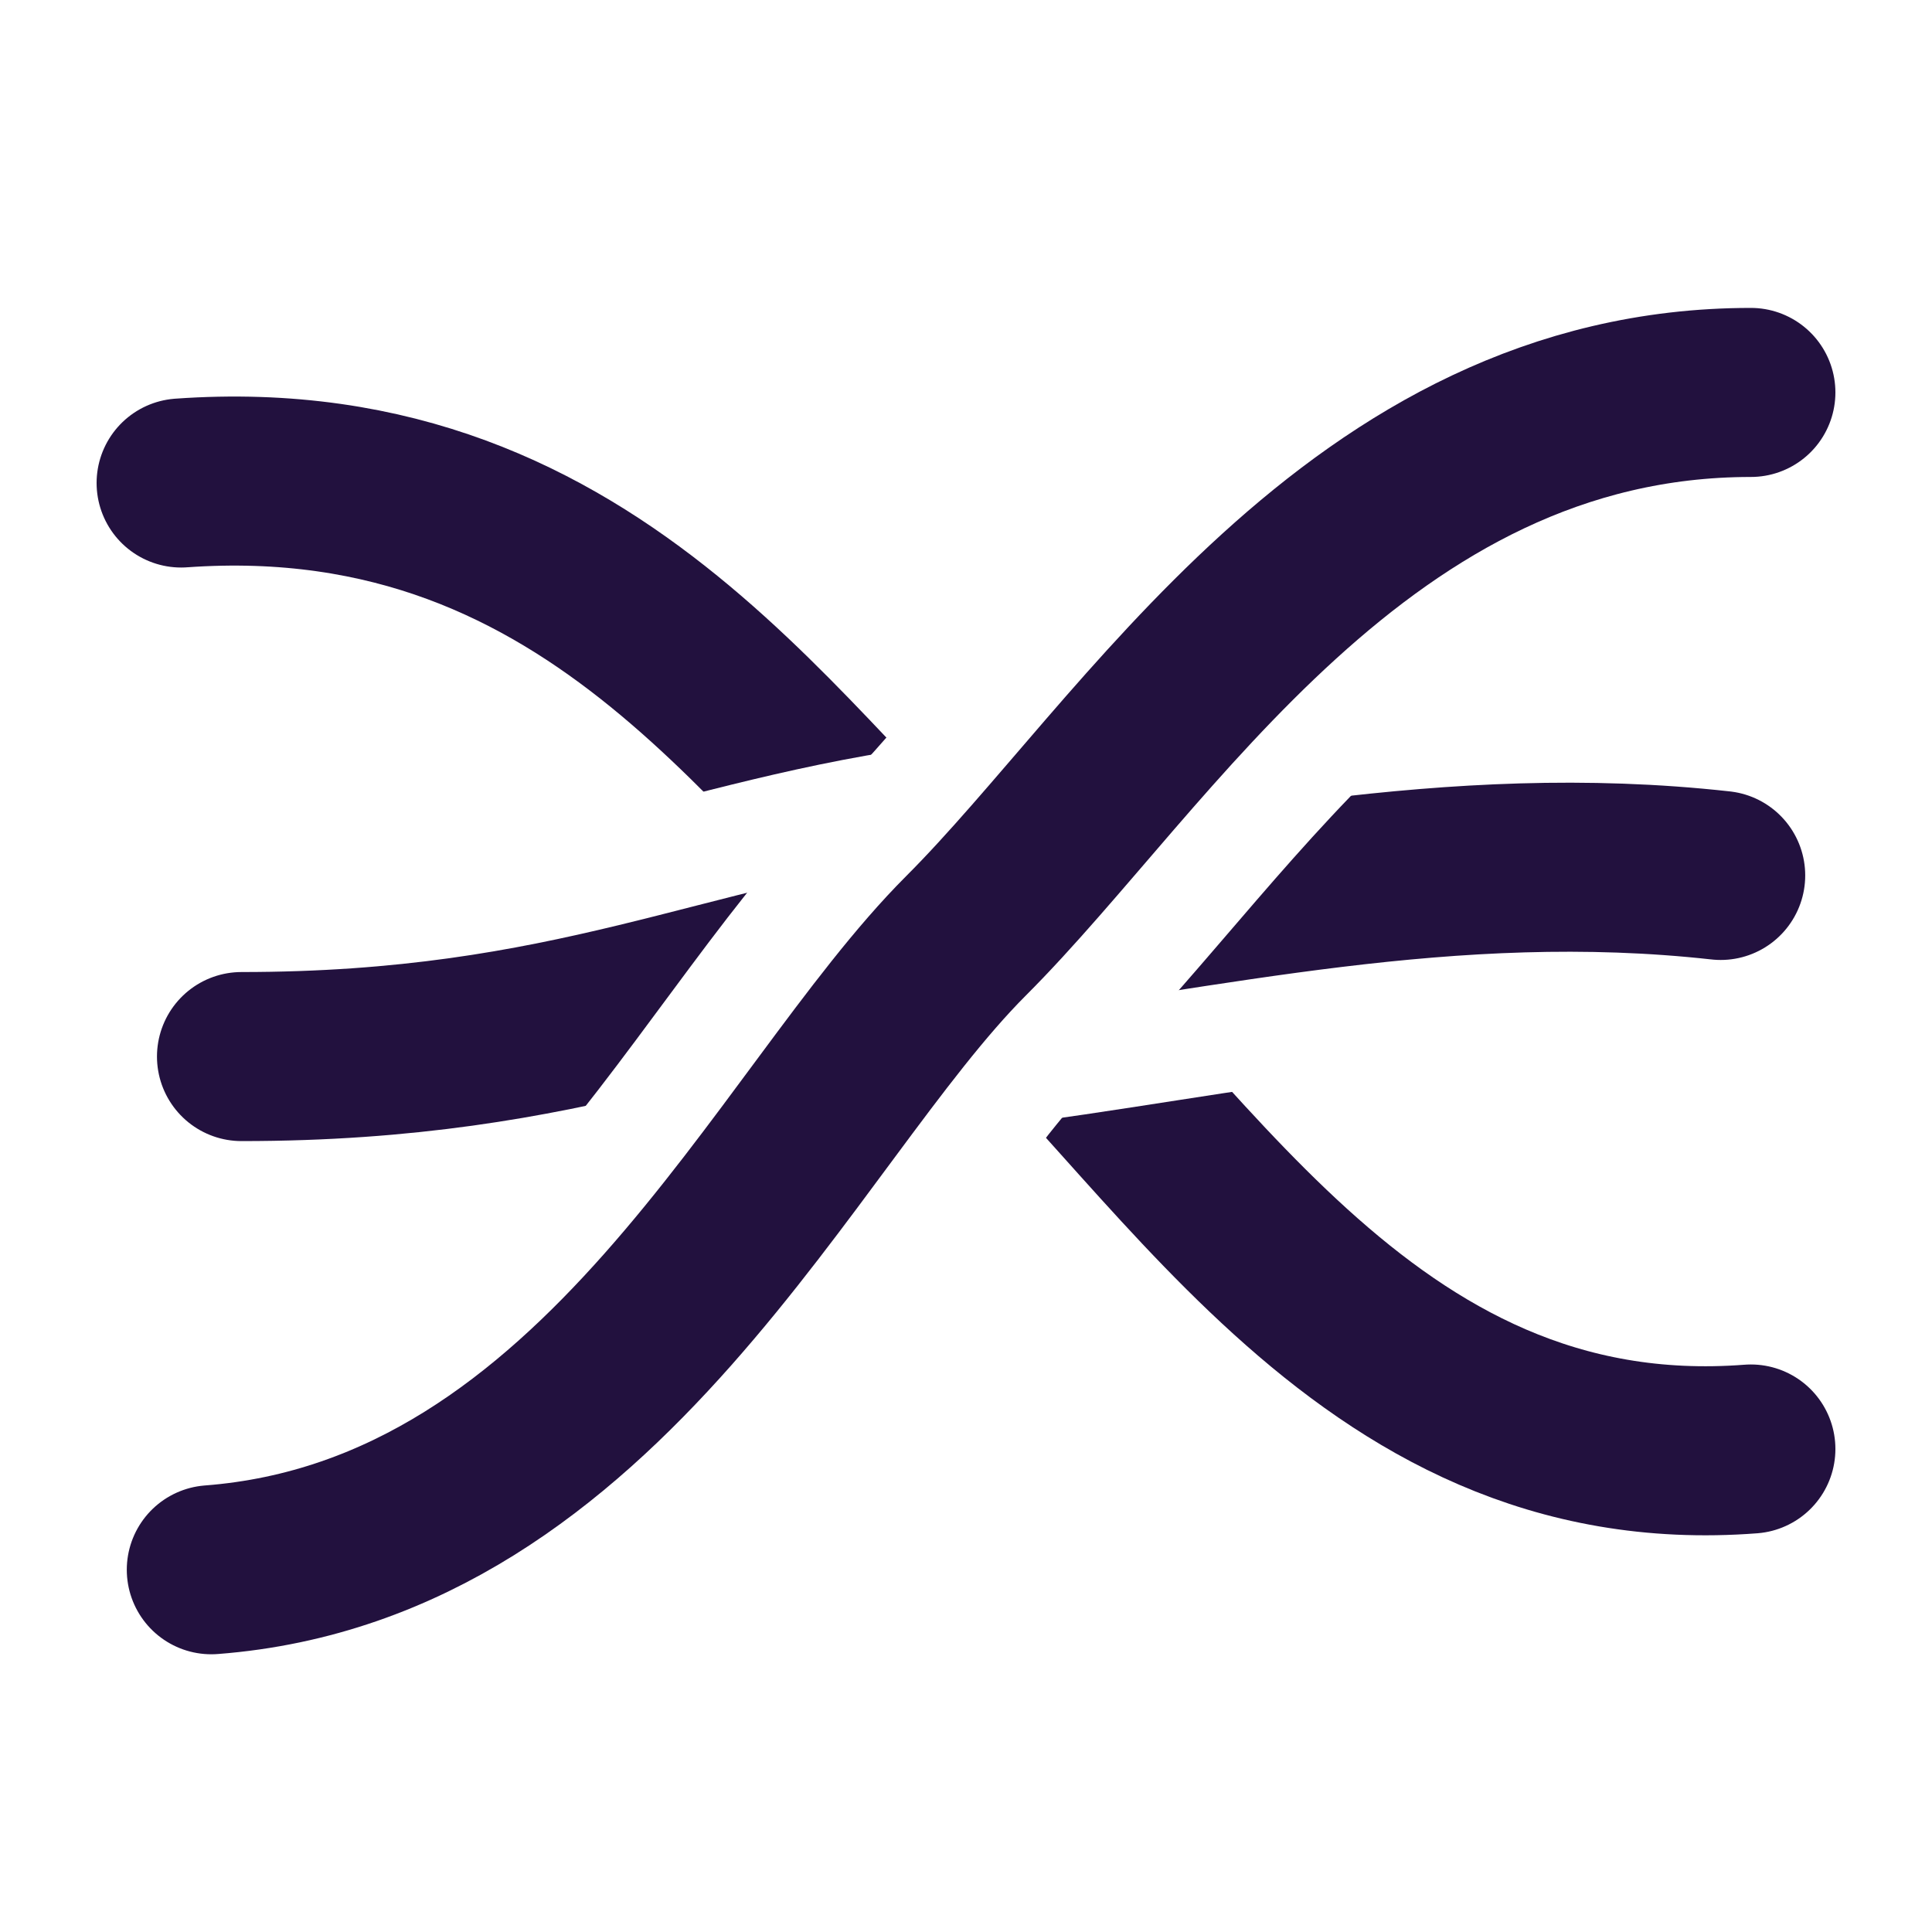
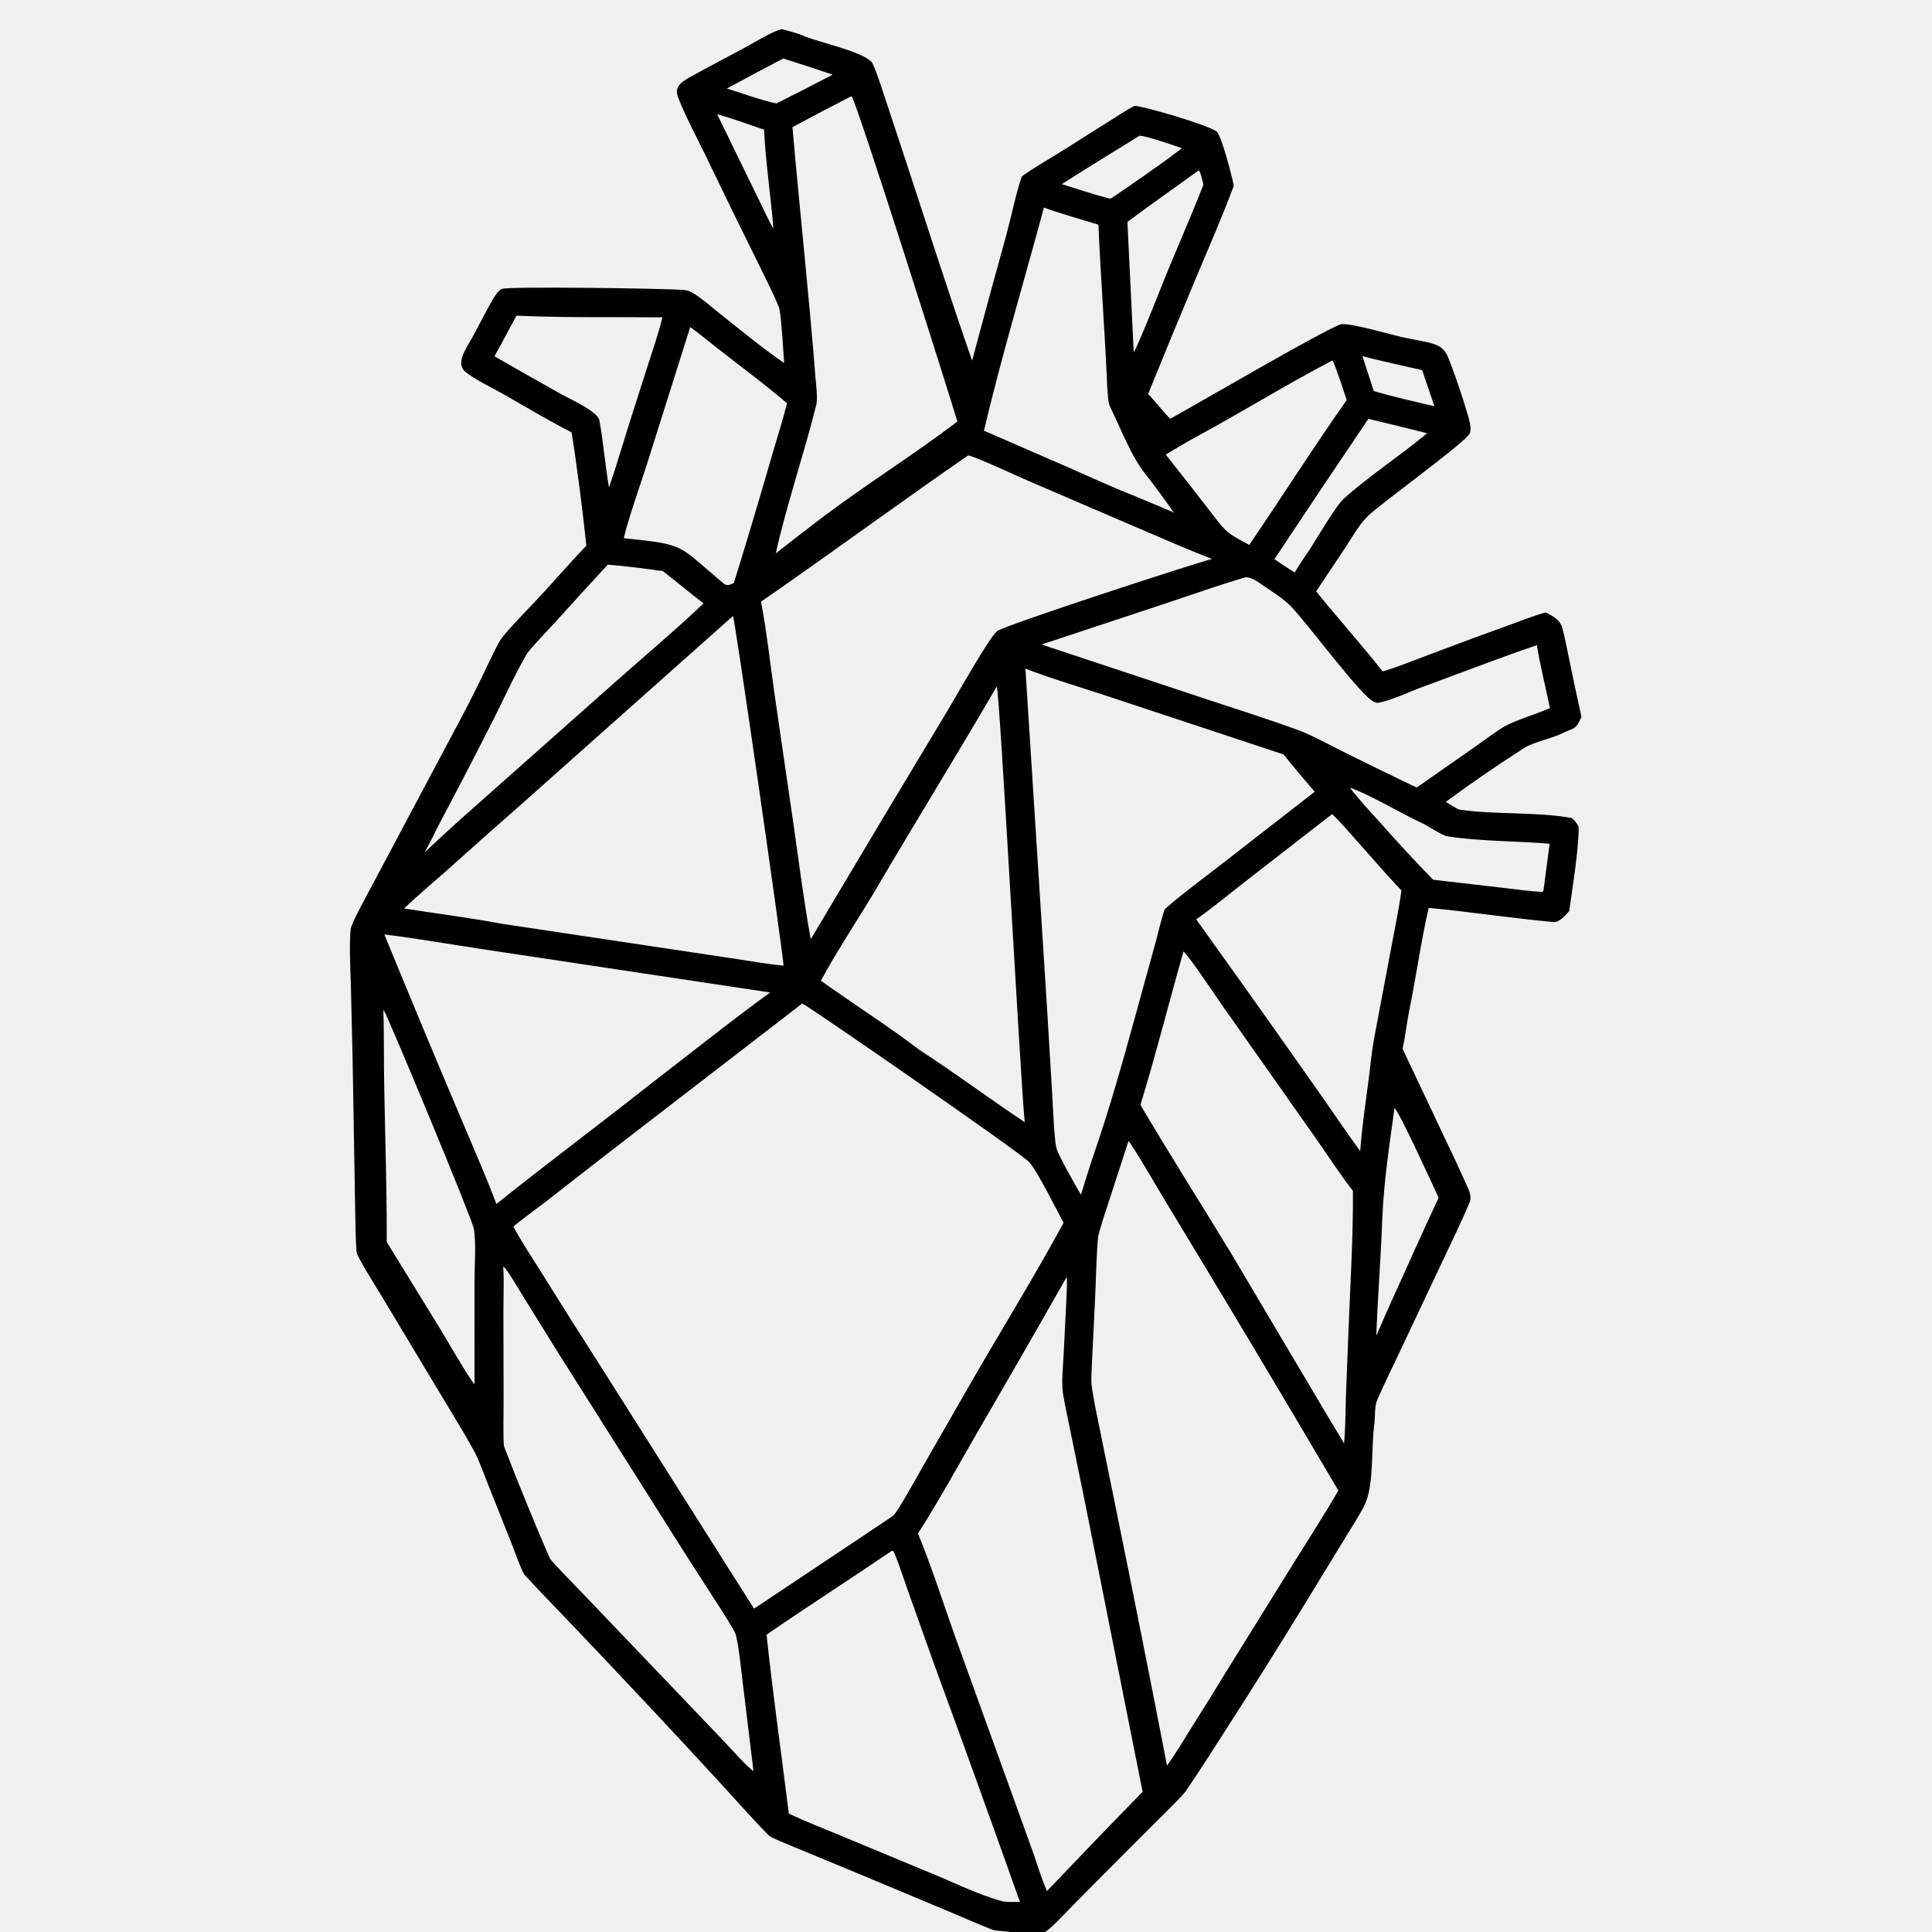
- <svg xmlns="http://www.w3.org/2000/svg" width="1080" zoomAndPan="magnify" viewBox="0 0 810 810" height="1080" preserveAspectRatio="xMidYMid meet" version="1.0">
-   <rect x="-81" width="972" fill="#ffffff" y="-81" height="972" fill-opacity="1" />
-   <rect x="-81" width="972" fill="#ffffff" y="-81" height="972" fill-opacity="1" />
-   <path stroke-linecap="round" transform="matrix(25.3125, 0, 0, 25.3125, 0.0000035, 0.00002)" fill="none" stroke-linejoin="miter" d="M 3 8 C 10 7.5 13 13 16 15.5 C 19.5 18.5 22.5 24.5 29 24 " stroke="#22113e" stroke-width="2.8" stroke-opacity="1" stroke-miterlimit="4" />
-   <path stroke-linecap="butt" transform="matrix(25.3125, 0, 0, 25.3125, 0.0000035, 0.00002)" fill="none" stroke-linejoin="miter" d="M 4 17.5 C 9.5 17.5 12 16 16 15.5 C 20 15 24 14 28.5 14.5 " stroke="#ffffff" stroke-width="6.4" stroke-opacity="1" stroke-miterlimit="4" />
-   <path stroke-linecap="round" transform="matrix(25.3125, 0, 0, 25.3125, 0.0000035, 0.00002)" fill="none" stroke-linejoin="miter" d="M 4 17.5 C 9.5 17.5 12 16 16 15.5 C 20 15 24 14 28.5 14.5 " stroke="#22113e" stroke-width="2.8" stroke-opacity="1" stroke-miterlimit="4" />
-   <path stroke-linecap="butt" transform="matrix(25.3125, 0, 0, 25.3125, 0.0000035, 0.00002)" fill="none" stroke-linejoin="miter" d="M 3.5 26 C 10 25.5 13 18.5 16 15.5 C 19 12.5 22.5 6.5 29 6.5 " stroke="#ffffff" stroke-width="6.4" stroke-opacity="1" stroke-miterlimit="4" />
-   <path stroke-linecap="round" transform="matrix(25.3125, 0, 0, 25.3125, 0.0000035, 0.00002)" fill="none" stroke-linejoin="miter" d="M 3.5 26 C 10 25.5 13 18.5 16 15.5 C 19 12.5 22.5 6.5 29 6.5 " stroke="#22113e" stroke-width="2.8" stroke-opacity="1" stroke-miterlimit="4" />
+ <svg xmlns="http://www.w3.org/2000/svg" width="1254" height="1254" viewBox="0 0 1254 1254">
+   <path d="M508.97 235.585C508.387 227.397 507.29 207.684 505.915 200.619C505.238 197.137 494.379 175.485 492.324 171.288C480.701 147.882 469.236 124.397 457.929 100.835C452.132 89.043 444.99 75.633 440.136 63.22C437.649 56.86 441.345 53.747 447.159 50.45C461.039 42.576 475.84 35.3 489.757 27.375C494.566 24.675 502.173 20.27 507.35 18.91C510.78 19.787 517.065 21.353 521.383 23.197C531.718 27.61 558.378 32.962 565.655 40.086C567.366 41.762 573.319 60.217 574.218 62.921L585.512 97.084C600.335 142.012 615.458 189.586 630.966 234.096C638.276 206.692 645.724 179.325 653.311 151.996C656.145 141.502 659.798 124.03 663.267 114.483C670.853 108.856 683.983 101.478 692.457 96.058C701.745 90.106 711.071 84.212 720.433 78.378C724.944 75.551 731.74 71.002 736.353 68.695C743.445 69.186 782.412 80.583 789.551 85.242C792.63 87.251 799.877 115.028 800.786 120.746C793.439 140.387 783.92 162.246 775.76 181.615C765.433 206.229 755.261 230.908 745.242 255.65C749.93 260.8 754.941 267.004 759.513 271.85C774.026 263.933 865.137 210.715 870.822 210.395C878.311 209.973 902.383 217.099 911.089 219.062C917.358 220.477 924.076 221.265 930.199 223.148C934.026 224.325 936.958 226.242 938.897 229.826C942.183 235.901 952.728 267.875 954.046 274.493C954.447 276.508 954.796 279.126 954.08 281.114C952.108 286.584 896.57 326.419 887.818 334.991C881.861 340.824 877.539 348.906 872.943 355.847L854.273 383.832C868.112 401.077 884.239 418.906 897.426 435.82C906.639 433.1 917.96 428.525 927.232 425.064C944.065 418.665 960.955 412.415 977.9 406.317C984.498 403.932 996.744 399.16 1003.36 397.5C1008.25 400.094 1012.63 402.206 1014.15 407.965C1015.82 414.27 1017.1 421.139 1018.43 427.531C1021.02 440.148 1023.7 452.748 1026.45 465.332C1022.61 474.04 1021.89 472.073 1014.08 475.965C1007.75 479.119 995.068 481.825 989.673 485.254C973.015 495.843 954.17 508.787 938.431 520.479C939.888 521.393 945.887 525.321 947.473 525.547C970.722 528.866 996.737 526.828 1019.7 530.86C1021.21 531.125 1024.71 535.757 1024.69 537.382C1024.57 552.1 1020.55 577.268 1018.49 591.385C1016.15 594.024 1012.19 598.819 1008.33 598.47C981.401 596.035 954.214 591.784 927.32 589.3C922.357 610.453 919.248 633.849 914.815 655.251C913.174 663.174 912.153 673.056 910.339 680.709L937.631 738.44C942.233 748.028 946.83 757.777 951.149 767.465C953.145 771.94 955.886 776.467 953.597 781.137C948.628 792.826 943.067 804.261 937.65 815.739L908.604 877.26C903.636 887.659 898.581 898.036 893.901 908.64C892.064 912.803 892.635 920.125 891.969 924.947C889.977 939.375 891.756 961.453 886.657 974.667C884.359 980.621 876.726 992.167 873.43 997.668L845.355 1043.63C829.493 1069.49 813.355 1095.18 796.943 1120.69C788.241 1134.39 778.766 1149.16 769.653 1162.57C767.613 1165.58 756.088 1176.77 752.937 1179.92L722.042 1210.83L696.387 1236.72C692.398 1240.79 682.459 1251.46 678.429 1254L655.863 1254L655.235 1253.89C652.071 1253.35 646.407 1253.4 644.209 1252.55C634.745 1248.9 625.361 1244.63 615.998 1240.73L551.735 1213.87L515.574 1198.91C513.167 1197.91 500.517 1192.81 499.248 1191.55C490.457 1182.81 480.204 1171.19 471.885 1162.09C452.311 1140.72 432.588 1119.49 412.717 1098.4C396.565 1081.16 380.315 1064.01 363.967 1046.95C356.523 1039.18 347.635 1030.09 340.497 1022.14C338.717 1020.15 333.499 1005.51 332.132 1001.99L316.863 963.722C314.758 958.471 310.652 947.169 308.249 942.763C301.576 930.533 293.73 917.89 286.526 905.89L246.718 839.618C244.47 835.868 231.648 815.54 231.422 812.694C230.748 804.215 230.696 791.02 230.476 782.132L228.845 686.09L227.718 638.809C227.405 629.178 226.617 612.499 227.585 603.202C227.978 599.428 238.04 581.234 240.416 576.759L300.749 463.31C305.949 453.357 310.963 443.309 315.788 433.17C317.342 429.964 323.485 416.942 325.419 414.447C330.647 407.705 339.248 398.924 345.427 392.441C357.275 380.013 368.797 366.427 380.587 354.174C378.362 332.716 374.451 302.054 371.001 280.651C356.027 272.987 341.472 264.194 326.84 255.88C318.882 251.359 309.438 247.089 302.255 241.507C301.046 240.567 300.22 239.477 299.759 238.01C299.042 235.724 299.387 233.425 300.164 231.202C301.736 226.706 304.739 222.401 307.021 218.207C311.21 210.509 315.119 202.664 319.451 195.041C320.828 192.618 323.202 188.611 325.896 187.501C330.064 185.784 432.103 187.201 443.414 188.201C445.917 188.422 447.597 188.872 449.733 190.165C455.988 193.949 461.823 199.293 467.564 203.837C481.121 214.566 494.677 225.866 508.97 235.585ZM497.52 1038.75C520.689 1023.21 555.665 1000.07 579.63 983.885C582.159 982.177 595.877 957.291 598.721 952.33L629.371 898.914C649.144 864.573 671.664 828.115 690.35 793.644C685.918 785.686 673.015 759.249 667.694 753.993C660.446 746.831 523.893 652.376 520.706 651.348L393.114 749.683L353.877 780.254C347.489 785.193 339.151 791.055 333.204 796.167C338.648 806.186 345.934 817.216 352.054 826.975C363.515 845.408 375.106 863.761 386.825 882.031L489.413 1044.14L497.52 1038.75ZM493.929 390.556C497.429 408.361 500.075 431.876 502.677 450.193L515.24 536.399C518.578 559.876 521.958 586.375 526.236 609.604L574.138 529.268L615.527 460.394C620.965 451.299 641.767 414.292 647.046 409.734C651.308 406.054 773.514 366.247 786.683 362.779C772.531 357.412 757.33 350.67 743.349 344.723L668.432 312.556C662.055 309.797 632.819 296.219 628.382 295.585C587.372 323.933 547.08 353.418 506.232 382.006C502.176 384.845 497.912 387.642 493.929 390.556ZM791.944 1091.4L840.494 1013.21C849.288 999.048 860.486 981.769 868.686 967.449C831.81 904.781 794.504 842.367 756.769 780.212C753.604 775.05 735.104 743.147 732.46 740.641L719.595 780.202C718.219 784.447 712.997 799.921 712.678 803.506C711.604 815.594 711.383 829.903 710.811 842.158L709.01 879.428C708.832 883.419 708.067 895.27 708.49 898.729C709.57 907.577 711.988 918.504 713.762 927.35L724.31 979.111C735.645 1034.68 746.699 1090.31 757.472 1146C763.333 1137.88 768.929 1128.41 774.257 1119.86C780.131 1110.43 786.282 1100.93 791.944 1091.4ZM671.116 1203.92C673.468 1211.33 676.454 1220.29 679.531 1227.44C700.09 1205.82 720.793 1184.34 741.64 1163L704.012 974.056L694.591 927.991C693.042 920.451 691.192 912.097 689.972 904.553C688.874 897.762 689.925 887.607 690.301 880.492L692.066 845.598C692.221 842.376 692.838 831.65 692.335 828.883C673.11 862.738 653.699 896.487 634.104 930.129C622.343 950.533 608.383 975.893 595.841 995.366C604.296 1015.74 612.918 1042.7 620.564 1064L671.116 1203.92ZM701.585 775.501C704.471 766.174 707.358 756.765 710.527 747.533C720.672 717.974 729.098 687.909 737.358 657.768L750.066 611.638C751.522 606.293 754.23 594.777 756.009 590.122C766.296 580.939 782.55 568.952 793.698 560.274L853.316 513.917C846.781 506.25 839.366 497.586 833.137 489.694L719.799 452.164C703.794 446.827 680.568 439.891 665.565 433.968L679.576 653.88L683.112 712.73C683.518 719.797 684.258 738.568 685.556 744.638C686.624 749.64 698.466 769.952 701.585 775.501ZM262.272 589.638C282.038 592.848 305.954 595.794 324.99 599.486L433.613 615.78L475.576 622.077C486.095 623.678 498.075 625.781 508.604 626.767C507.076 610.335 476.966 401.22 475.737 399.831L339.327 521.199C322.976 535.504 306.732 549.93 290.596 564.475C281.203 572.799 271.312 581.04 262.272 589.638ZM322.185 781.49C354.663 755.455 388.643 730.16 421.372 704.286C446.72 684.792 474.167 662.84 499.881 644.19L316.75 616.615C294.602 613.331 271.531 609.252 249.467 606.507C266.218 647.441 283.24 688.265 300.533 728.974C307.447 745.508 316.077 765.04 322.185 781.49ZM600.407 1214.21C616.529 1220.56 634.207 1229.69 650.763 1234.09C652.718 1234.61 659.673 1234.53 662.007 1234.51C643.781 1183.12 625.271 1131.82 606.479 1080.63L589.179 1032.11C586.778 1025.34 582.783 1013.01 579.996 1006.92L578.978 1006.5C552.069 1024.81 524.285 1042.6 497.555 1061.01C501.538 1099.18 507.291 1138.92 511.997 1177.16C522.217 1182.03 534.786 1186.92 545.376 1191.32L600.407 1214.21ZM740.225 717.137C759 749.091 779.667 781.45 798.957 813.304L864.439 923.694C866.774 927.645 870.353 933.112 872.368 936.974C873.346 927.149 873.258 916.756 873.576 906.829L875.171 865.984C876.235 837.188 878.438 801.366 878.135 772.966C869.975 762.615 861.152 748.825 853.339 737.821L792.807 651.832C788.793 646.129 772.042 620.89 768.165 617.545C758.756 650.484 750.266 684.418 740.225 717.137ZM532.813 636.542C553.331 651.258 577.339 666.555 597.077 681.67C619.673 696.254 642.296 713.254 665.129 728.374C662.278 701.106 648.864 447.639 646.949 445.595C621.796 488.853 595.185 531.803 569.859 574.977C558.437 594.448 543.278 616.993 532.813 636.542ZM489.058 1149.57L481.769 1089.53C480.806 1081.66 479.479 1068.32 477.585 1061.02C476.937 1058.52 468.755 1045.86 467.038 1043.16L445.509 1009.69L362.265 878.024L337.858 838.67C336.144 835.889 328.609 823.005 326.636 822.074C327.267 831.037 326.734 843.087 326.742 852.351L326.873 910.378C326.881 914.086 326.401 936.838 327.256 939.064C335.79 961.276 347.598 990.326 356.971 1011.69C357.57 1013.06 378.794 1034.87 380.951 1037.11L430.353 1088.81L470.472 1130.84C473.826 1134.36 485.342 1147.3 489.058 1149.57ZM514.362 82.527C519.046 136.505 525.006 190.437 529.247 244.472C529.684 250.045 530.696 256.616 529.959 262.262C521.925 294.481 510.78 326.75 503.549 359.159C513.612 351.258 523.735 343.435 533.919 335.691C562.423 314.273 593.773 294.644 621.418 273.626C615.976 255.356 555.95 65.814 552.768 62.522L552.55 62.466C539.753 69.023 527.023 75.71 514.362 82.527ZM676.05 418.335L783.676 454.025C803.19 460.446 823.895 467.045 843.122 474.039C850.533 476.735 865.797 484.893 873.527 488.751C887.786 495.842 902.096 502.831 916.454 509.719L919.679 511.085L958.576 483.875C963.097 480.709 972.868 473.372 977.382 471.047C985.578 466.825 997.075 463.483 1006.01 459.631C1003.66 447.898 999.195 429.941 997.543 418.741C972.551 427.241 947.934 436.869 923.141 445.938C914.303 449.171 904.404 454.085 895.3 456.038C893.889 456.34 893.011 456.156 891.732 455.546C882.971 451.376 848.722 404.611 837.809 393.494C832.803 388.395 826.3 384.398 820.417 380.389C817.342 378.293 811.796 374.003 808.022 374.815C791.306 379.707 774.033 385.869 757.409 391.383L676.05 418.335ZM776.418 596.744C803.836 634.943 831.053 673.286 858.067 711.771C866.39 723.66 874.268 735.412 882.861 747.145C884.314 727.794 887.599 708.192 889.748 688.872C890.288 684.02 890.989 679.005 891.863 674.201L903.651 611.732C905.584 601.437 908.305 588.218 909.616 577.943C899.527 567.392 889.967 556.089 880.181 545.247C875.12 539.641 870.14 533.524 864.62 528.411L808.649 571.867C798.898 579.467 786.385 589.752 776.418 596.744ZM638.632 279.541L693.141 303.238C706.365 309.042 721.881 316.249 735.15 321.397C743.943 325.172 753.19 328.862 761.874 332.676C756.033 324.318 750.256 316.302 743.686 308.01C733.676 295.376 727.72 278.445 720.513 264.017C719.016 261.02 719.069 254.527 718.665 251.274C717.213 216.142 714.448 180.951 712.95 145.839C703.696 142.958 686.004 138.009 677.591 134.677C664.87 181.894 649.816 232.186 638.632 279.541ZM902.555 845.936C912.889 823.354 923.215 799.814 933.767 777.466C930.263 769.793 908.525 722.176 905.137 719.184C901.818 743.184 898.098 767.509 897.171 791.721C896.211 816.82 894.283 841.922 893.253 867.006L902.555 845.936ZM430.196 370.679C419.861 369.222 404.753 367.233 394.497 366.505C383.105 378.795 371.802 391.167 360.589 403.621C357.307 407.204 343.666 421.473 341.943 424.43C334.749 436.774 327.272 452.924 320.83 465.912C309.683 487.966 298.311 509.905 286.716 531.727C283.065 538.557 279.303 546.816 275.598 553.26C287.048 542.472 298.686 531.884 310.506 521.503L399.688 442.364C417.785 426.322 439.402 408.111 456.621 391.672C447.731 384.809 439.048 377.459 430.196 370.679ZM540.411 48.473C529.788 44.828 519.116 41.327 508.397 37.971C496.142 44.365 483.938 50.857 471.786 57.446C481.869 60.54 493.977 65.107 503.964 67.16C516.169 61.04 528.318 54.811 540.411 48.473ZM884.299 231.16L891.693 253.862C903.886 257.384 918.559 260.827 931.019 263.642L923.084 240.251C910.553 237.3 896.588 234.417 884.299 231.16ZM731.771 144.041L735.865 228.686C737.892 225.914 749.397 197.242 751.405 192.12C760.836 168.062 771.751 143.818 781.109 119.866C780.549 117.643 779.501 112.632 778.42 110.901L777.812 110.717C762.727 121.699 746.621 132.913 731.771 144.041ZM827.187 362.943C831.487 365.956 835.881 368.833 840.362 371.569C843.561 366.161 846.507 361.845 850.062 356.709C854.388 349.987 867.043 328.327 872.091 323.773C887.79 309.61 910.154 294.753 926.343 281.191C913.638 278.012 900.917 274.898 888.181 271.847C867.688 302.104 847.356 332.47 827.187 362.943ZM495.923 84.187C486.466 80.863 475.057 76.831 465.469 74.131L492.664 129.901C494.302 133.235 500.486 146.405 502.012 148.26C500.326 128.135 496.821 103.736 495.923 84.187ZM689.149 119.533C698.726 122.479 709.748 126.162 719.323 128.677C719.912 128.729 720.501 128.781 721.091 128.834C732.97 120.874 757.064 104.181 767.167 96.176C761.861 94.348 744.251 88.256 739.698 88.07C722.977 98.448 705.689 108.912 689.149 119.533ZM1002.09 576.025L1005.81 547.658C984.615 545.812 960.633 546.148 939.549 542.848C935.574 542.226 926.538 535.594 922.516 534.056C909.844 528.201 888.734 515.505 876.116 511.224C882.119 519.09 890.615 528.157 897.365 535.648C908.032 547.701 918.988 559.496 930.222 571.023L974.56 576.138C982.998 577.121 993.024 578.537 1001.33 578.942C1001.86 577.556 1001.91 577.483 1002.09 576.025ZM470.266 379.178C472.77 380.384 473.817 379.47 476.339 378.388C484.885 350.737 493.173 323.006 501.2 295.2C504.333 284.328 508.144 272.645 510.841 261.744C493.786 247.225 475.33 233.867 457.844 219.849C454.706 217.333 451.259 214.588 447.989 212.285L419.786 301.647C416.102 313.114 407.327 338.23 404.874 349.342C446.602 353.528 439.451 353.756 470.266 379.178ZM335.201 204.887C330.511 213.576 325.771 222.666 320.947 231.245C335.405 239.59 349.922 247.833 364.496 255.975C369.697 258.878 387.983 267.065 389.039 272.779C391.697 287.156 392.701 301.87 395.288 316.341C397.182 310.637 399.324 304.562 400.992 298.824C407.039 279.182 413.231 259.585 419.567 240.034C422.888 229.641 427.456 216.408 429.966 205.985C399.762 205.669 365.235 206.314 335.201 204.887ZM864.9 233.914C835.861 249.049 807.391 266.701 778.565 282.356C771.151 286.383 763.873 290.68 756.642 295.03C766.811 307.814 776.867 320.688 786.806 333.651C796.649 346.438 796.686 345.982 810.843 353.707C832.069 322.545 852.428 290.439 874.116 259.648C872.781 255.653 866.765 237.052 864.9 233.914ZM248.827 655.629C249.051 662.663 249.153 669.729 249.15 676.767C249.131 719.772 251.211 763.152 251.016 806.123L285.694 862.515C288.911 867.817 305.283 896.02 308 898.496L307.968 831.431C307.984 820.57 309.144 808.404 307.615 797.688C306.785 791.87 251.332 658.55 249.266 656.067C249.134 655.908 248.973 655.775 248.827 655.629Z" />
</svg>
